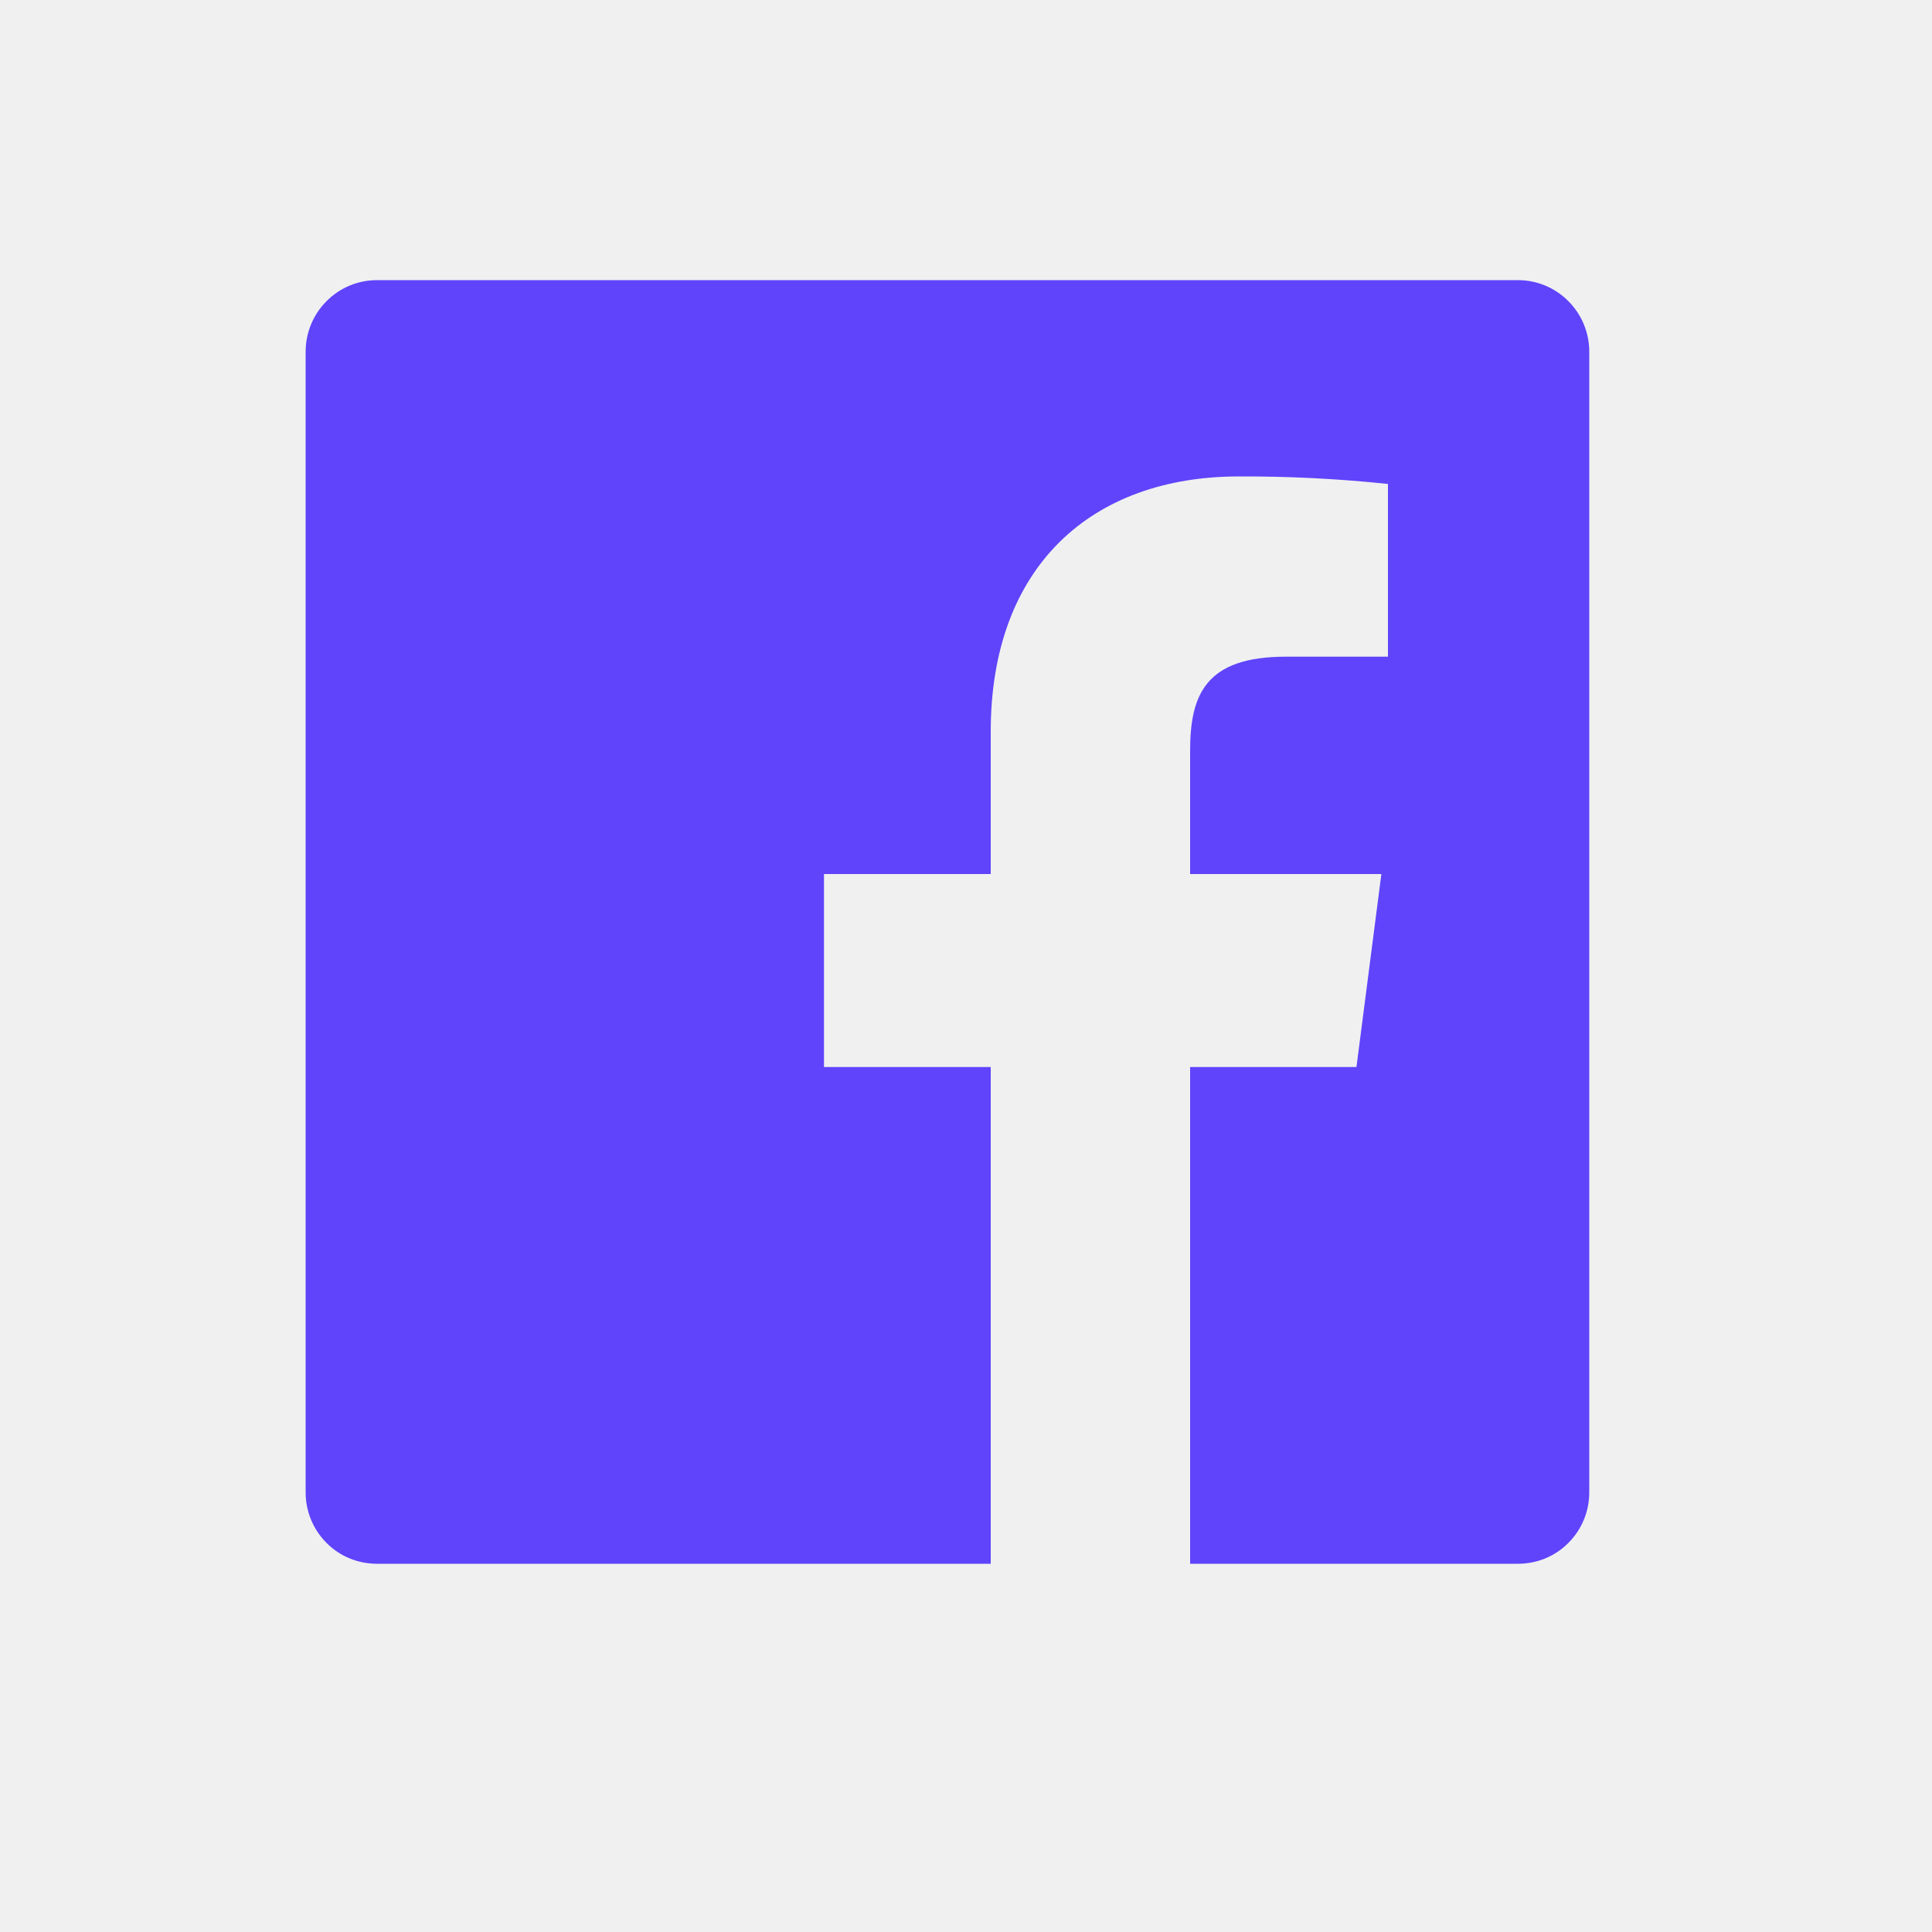
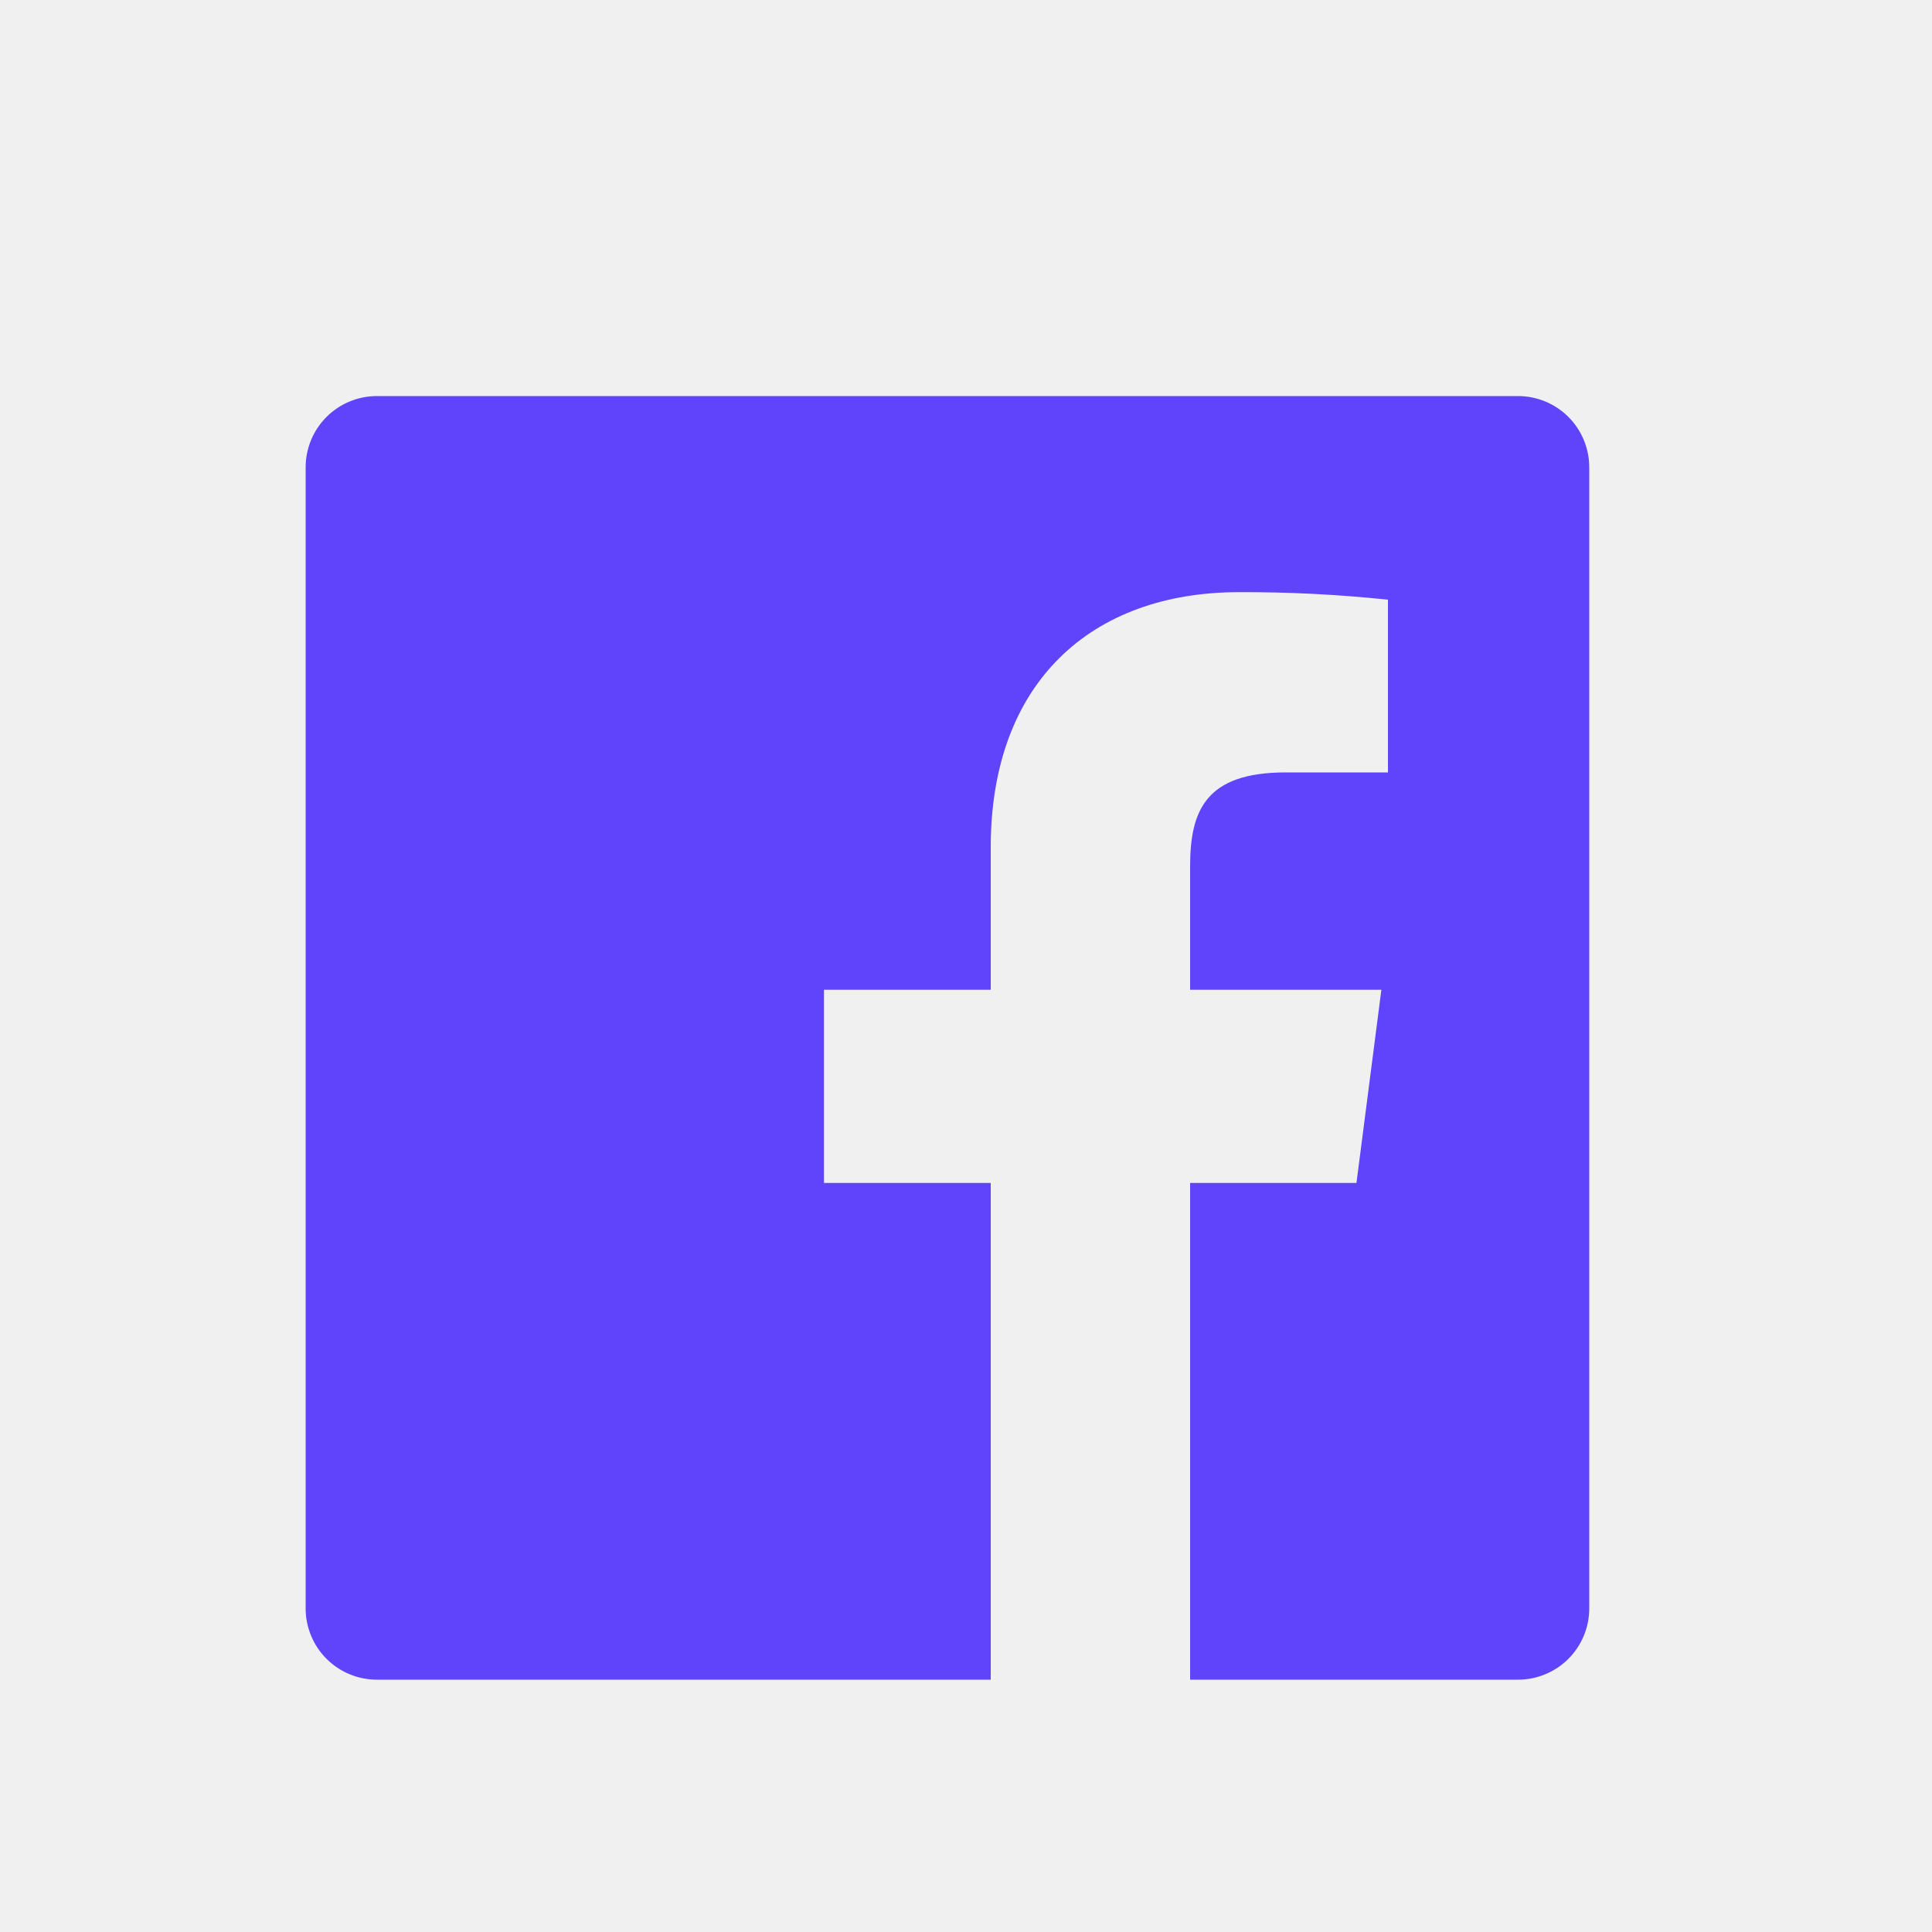
<svg xmlns="http://www.w3.org/2000/svg" width="10" height="10" viewBox="0 0 10 10" fill="none">
  <g clip-path="url(#clip0_640_27217)">
-     <path d="M6.16 8.094V5.523H7.021L7.15 4.524H6.16V3.886C6.16 3.596 6.24 3.399 6.655 3.399H7.184V2.505C6.928 2.478 6.671 2.465 6.413 2.466C5.65 2.466 5.128 2.931 5.128 3.787V4.524H4.265V5.523H5.128V8.094H1.951C1.853 8.094 1.759 8.056 1.69 7.986C1.621 7.917 1.582 7.823 1.582 7.725V1.82C1.582 1.722 1.621 1.628 1.69 1.559C1.759 1.489 1.853 1.45 1.951 1.45H7.857C7.955 1.45 8.049 1.489 8.118 1.559C8.187 1.628 8.226 1.722 8.226 1.82V7.725C8.226 7.823 8.187 7.917 8.118 7.986C8.049 8.056 7.955 8.094 7.857 8.094H6.16Z" fill="#5F44FB" />
+     <path d="M6.16 8.694V6.123H7.021L7.15 5.123H6.16V4.485C6.16 4.196 6.24 3.998 6.655 3.998H7.184V3.104C6.928 3.077 6.671 3.064 6.413 3.065C5.65 3.065 5.128 3.531 5.128 4.386V5.123H4.265V6.123H5.128V8.694H1.951C1.853 8.694 1.759 8.655 1.69 8.586C1.621 8.517 1.582 8.423 1.582 8.325V2.419C1.582 2.321 1.621 2.227 1.69 2.158C1.759 2.089 1.853 2.05 1.951 2.05H7.857C7.955 2.05 8.049 2.089 8.118 2.158C8.187 2.227 8.226 2.321 8.226 2.419V8.325C8.226 8.423 8.187 8.517 8.118 8.586C8.049 8.655 7.955 8.694 7.857 8.694H6.16Z" fill="#5F44FB" />
  </g>
  <defs>
    <clipPath id="clip0_640_27217">
-       <rect width="8.859" height="8.859" fill="white" transform="translate(0.474609 0.343018)" />
+       <rect width="8.859" height="8.859" fill="white" transform="translate(0.474609 0.942383)" />
    </clipPath>
  </defs>
</svg>
